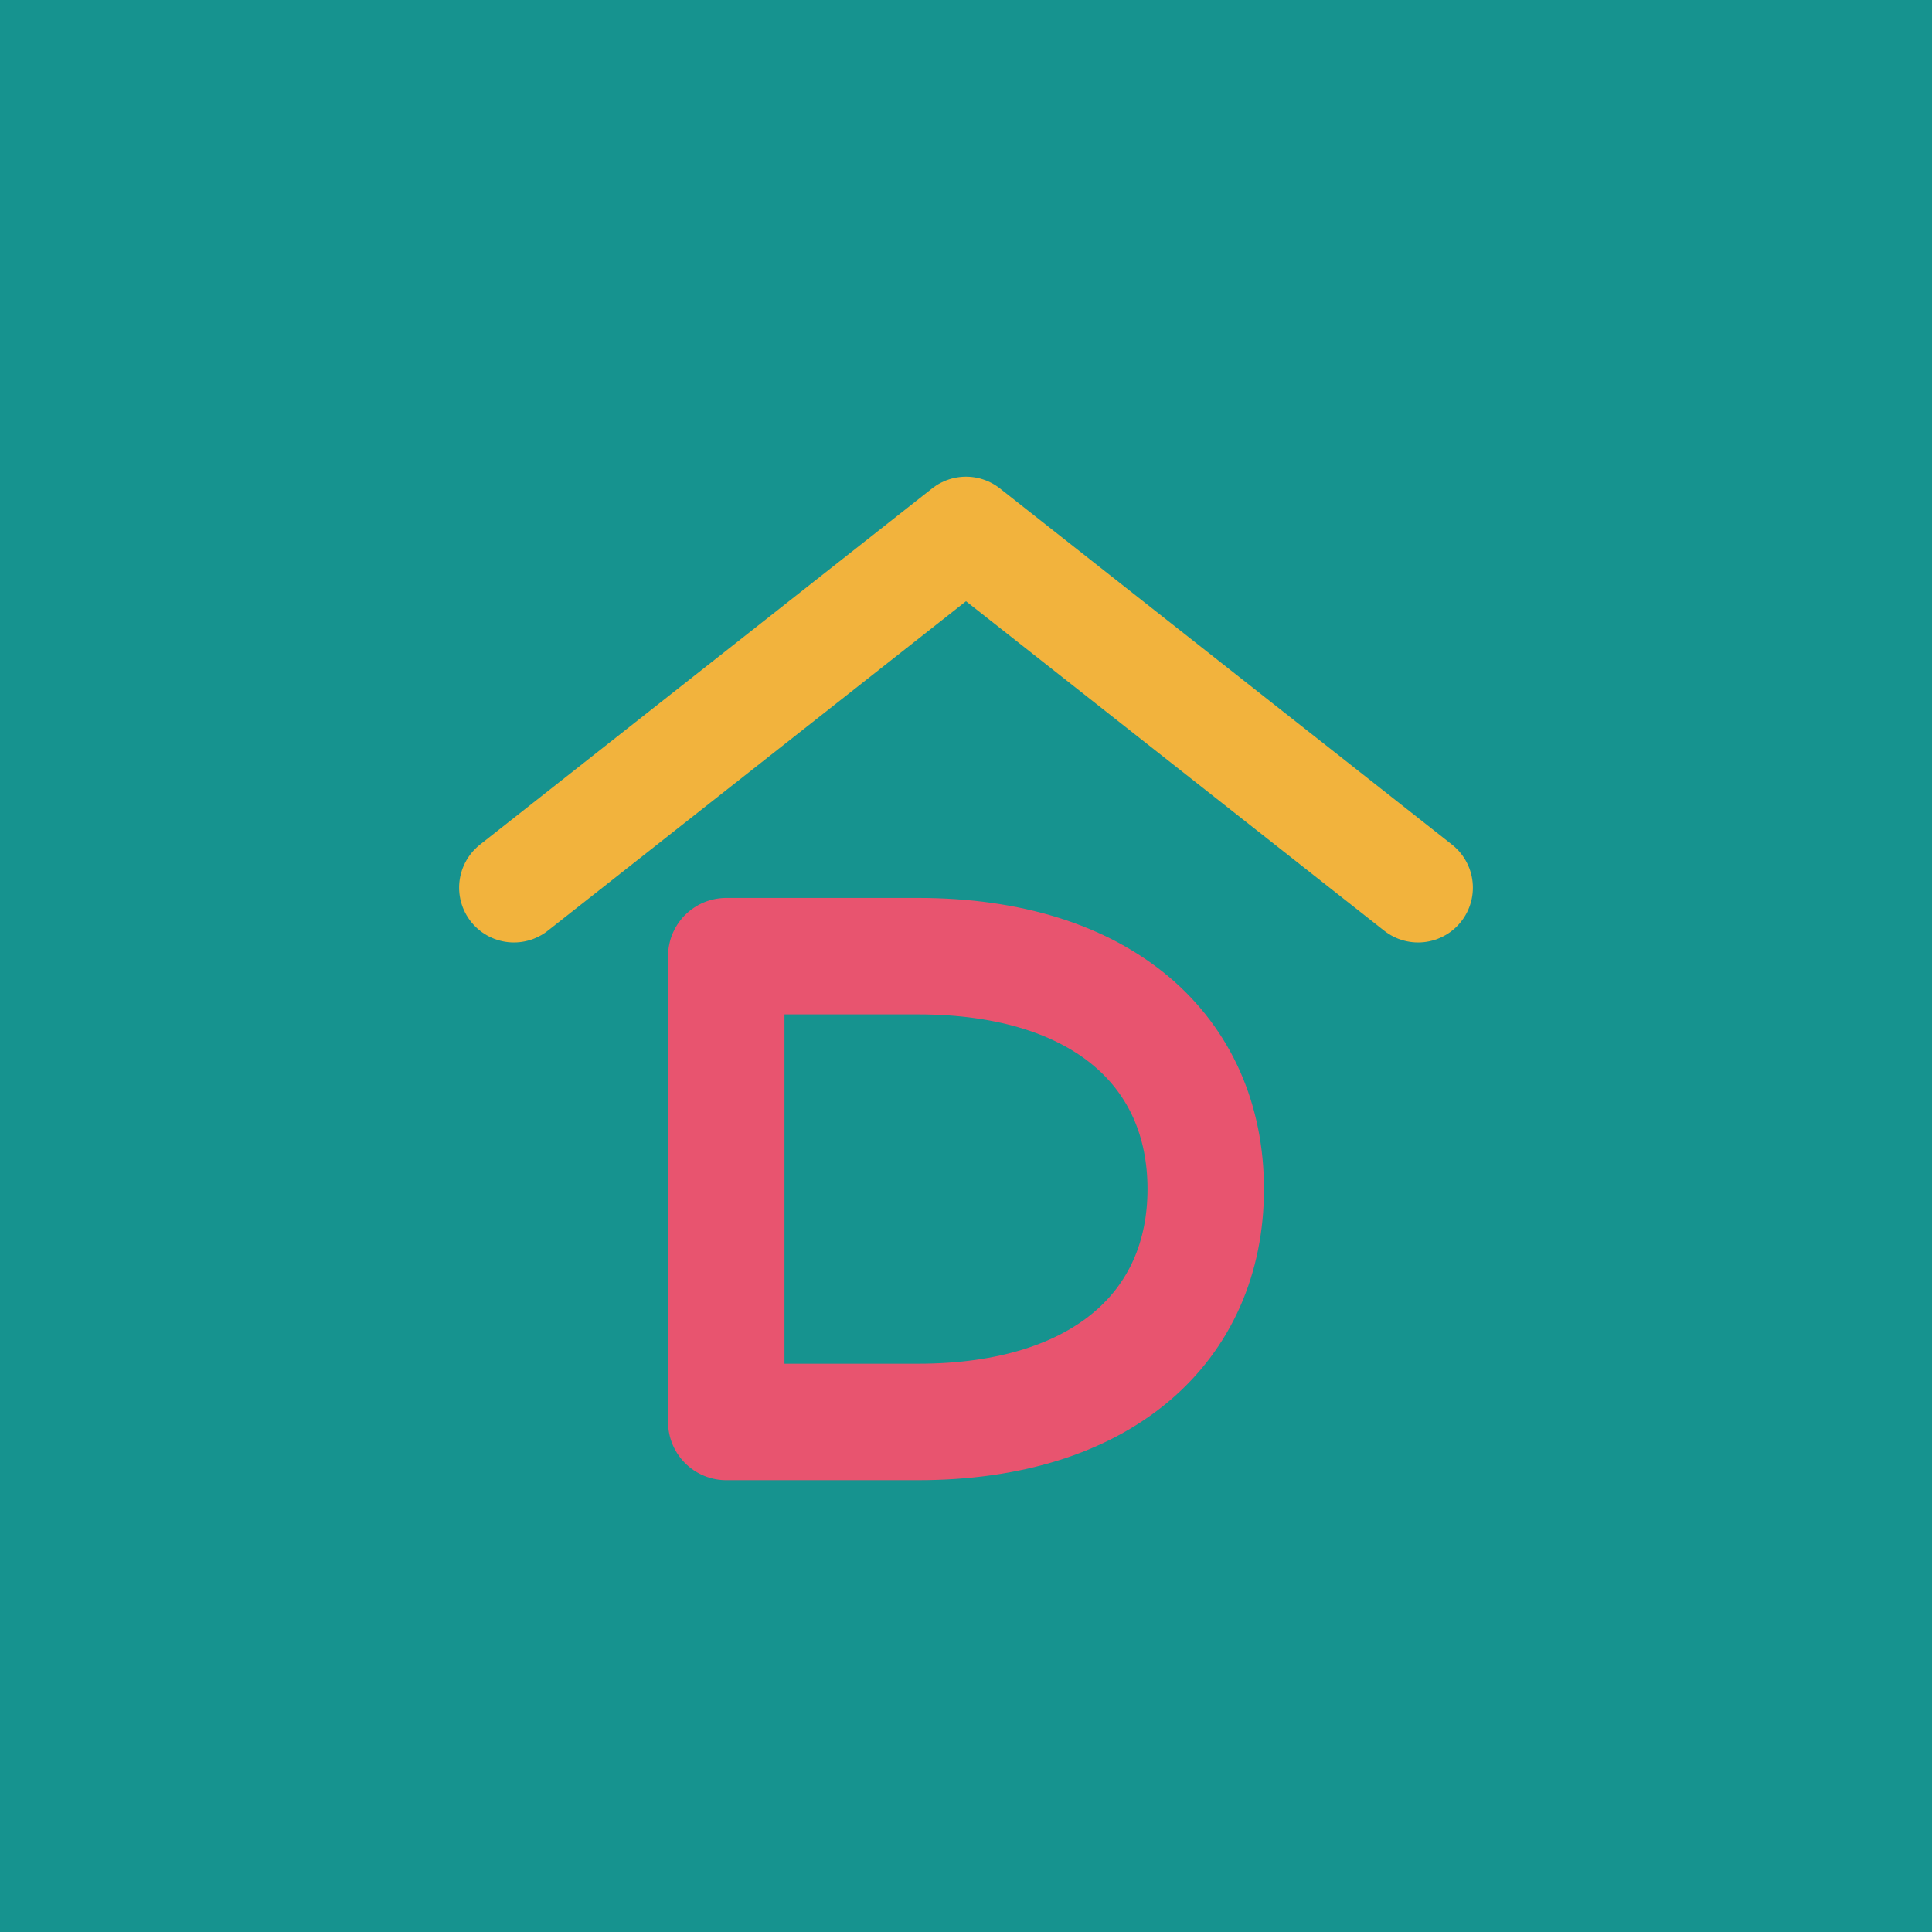
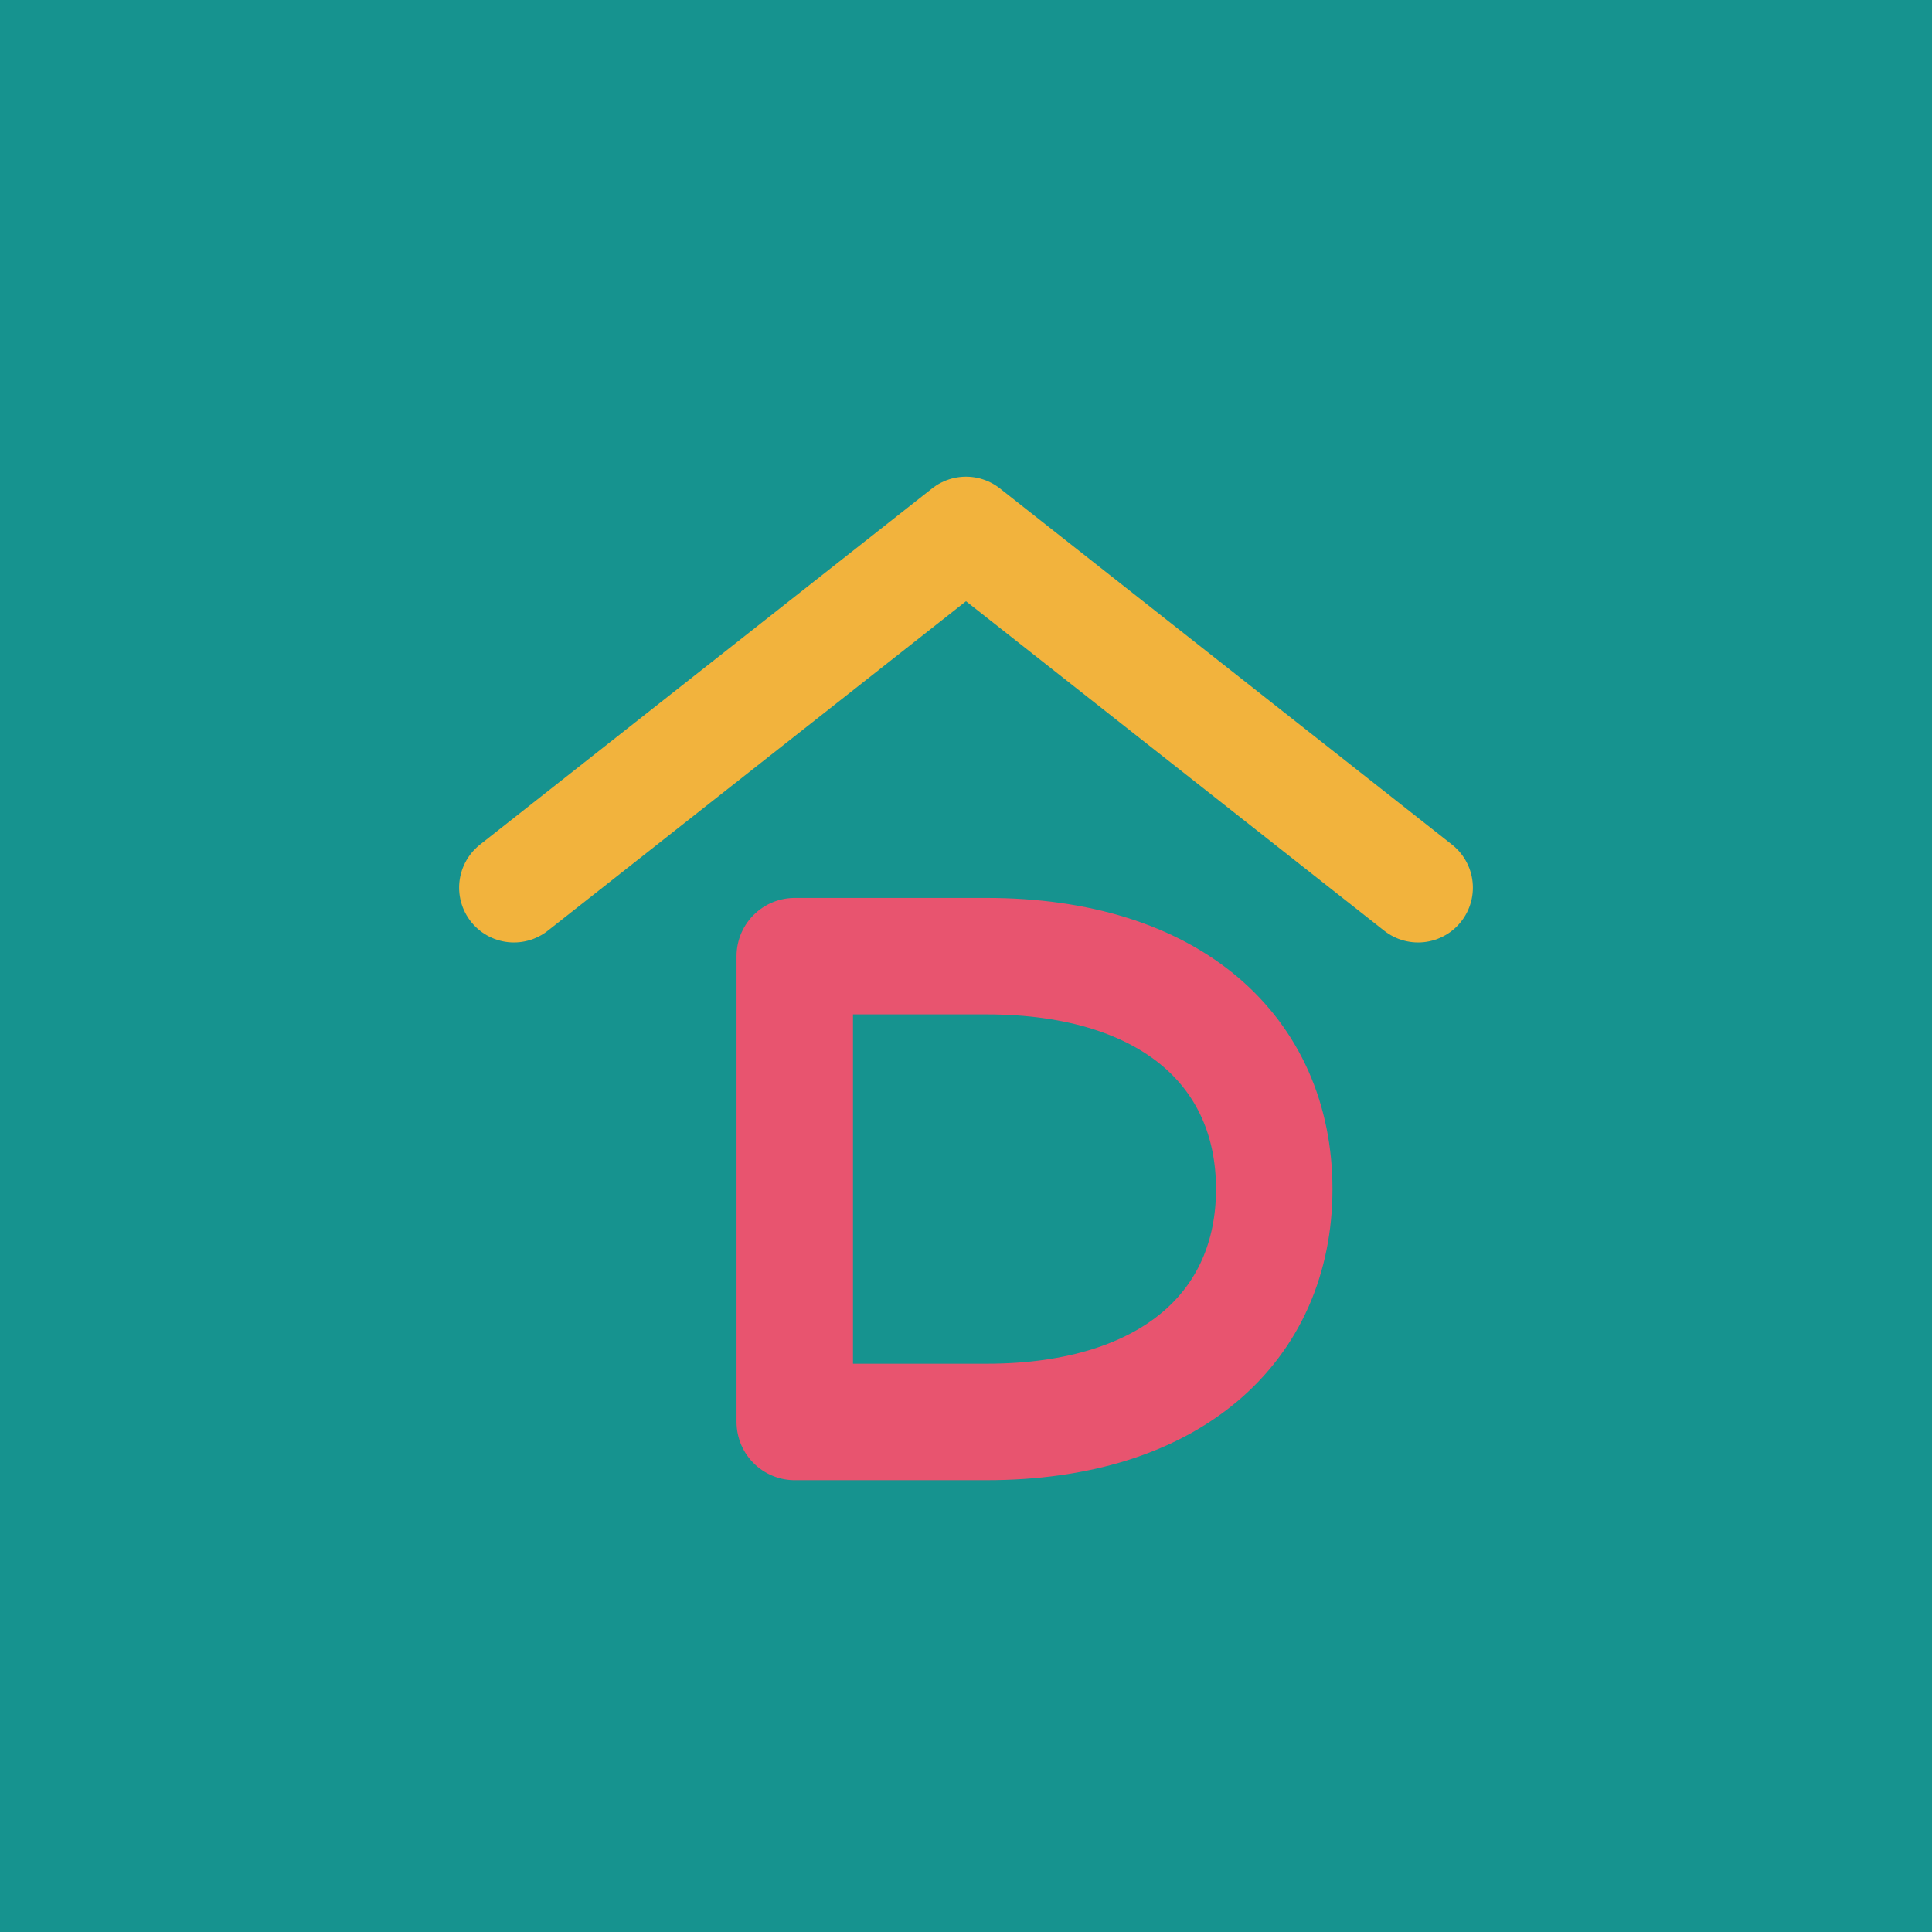
<svg xmlns="http://www.w3.org/2000/svg" viewBox="0 0 220 220">
  <rect width="220" height="220" fill="#16938f" />
  <g transform="translate(110 112) scale(.78) translate(-110 -112)">
    <path d="M44 98 110 46l66 52" fill="none" stroke="#f2b33d" stroke-width="16" stroke-linecap="round" stroke-linejoin="round" />
-     <path d="M75 108v68h28c27 0 42-14 42-34s-15-34-42-34z" fill="none" stroke="#e8546f" stroke-width="17" stroke-linejoin="round" />
+     <path d="M85 108v68h28c27 0 42-14 42-34s-15-34-42-34z" fill="none" stroke="#e8546f" stroke-width="17" stroke-linejoin="round" />
  </g>
</svg>
